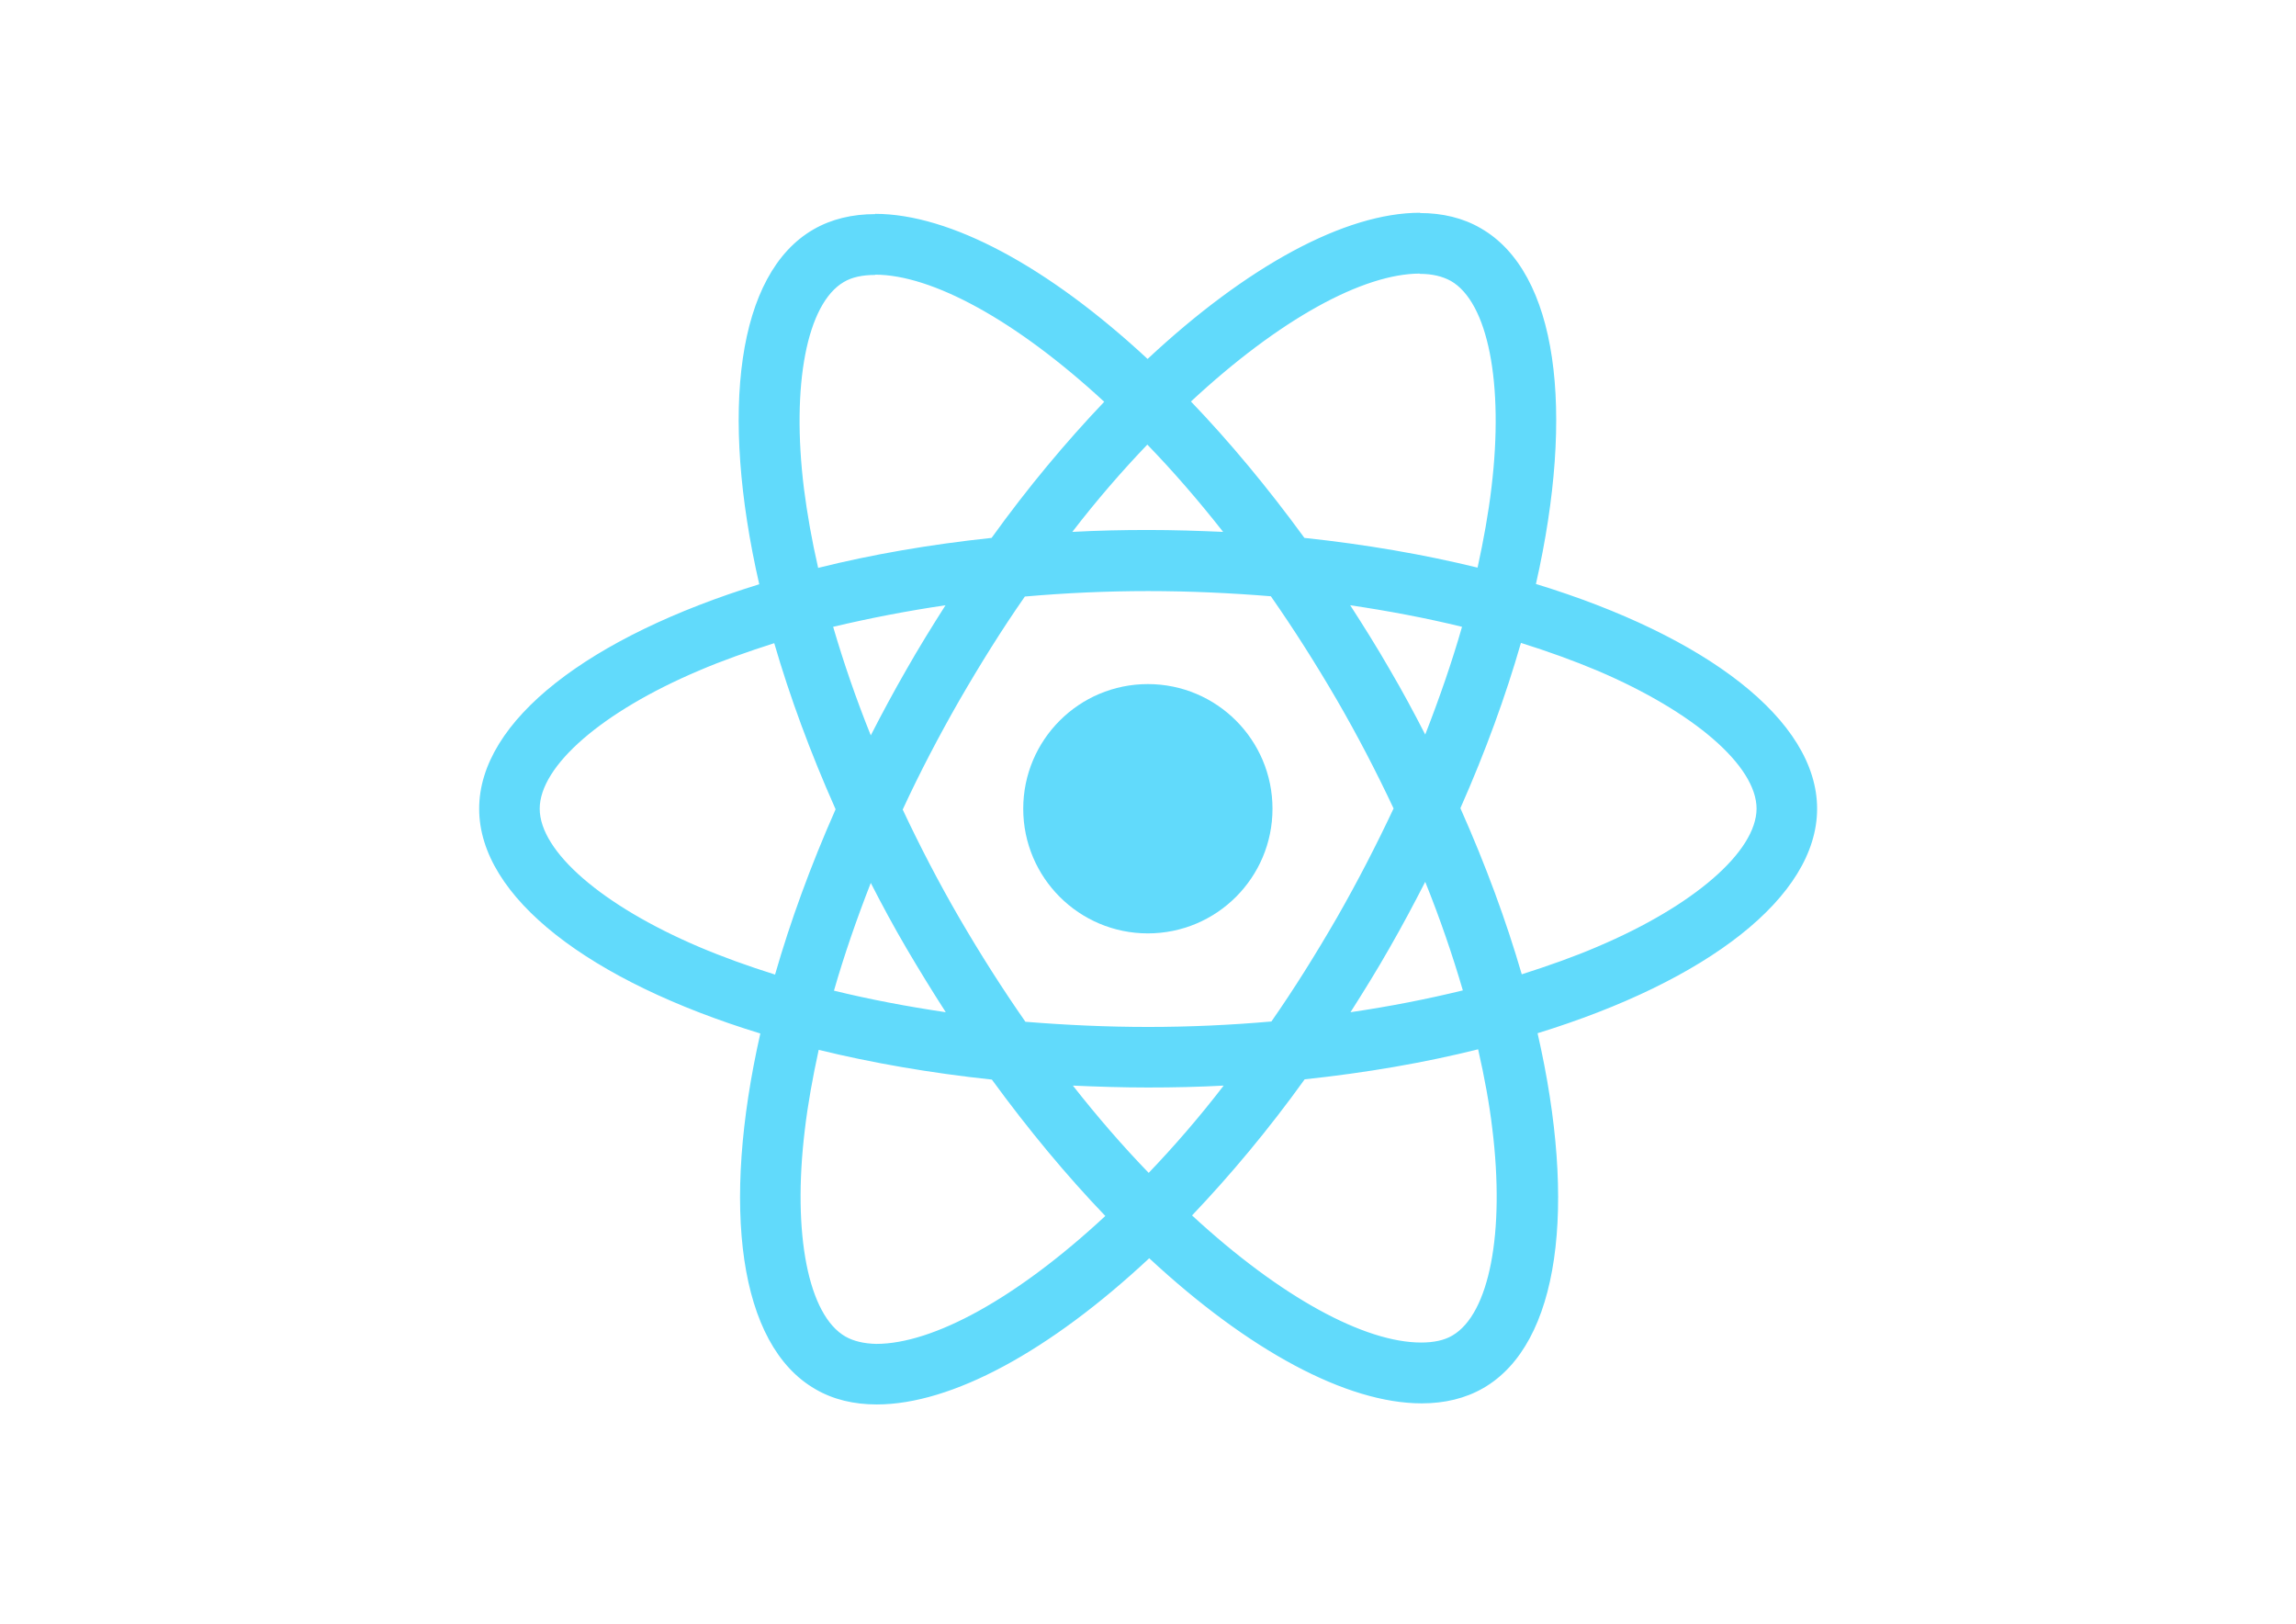
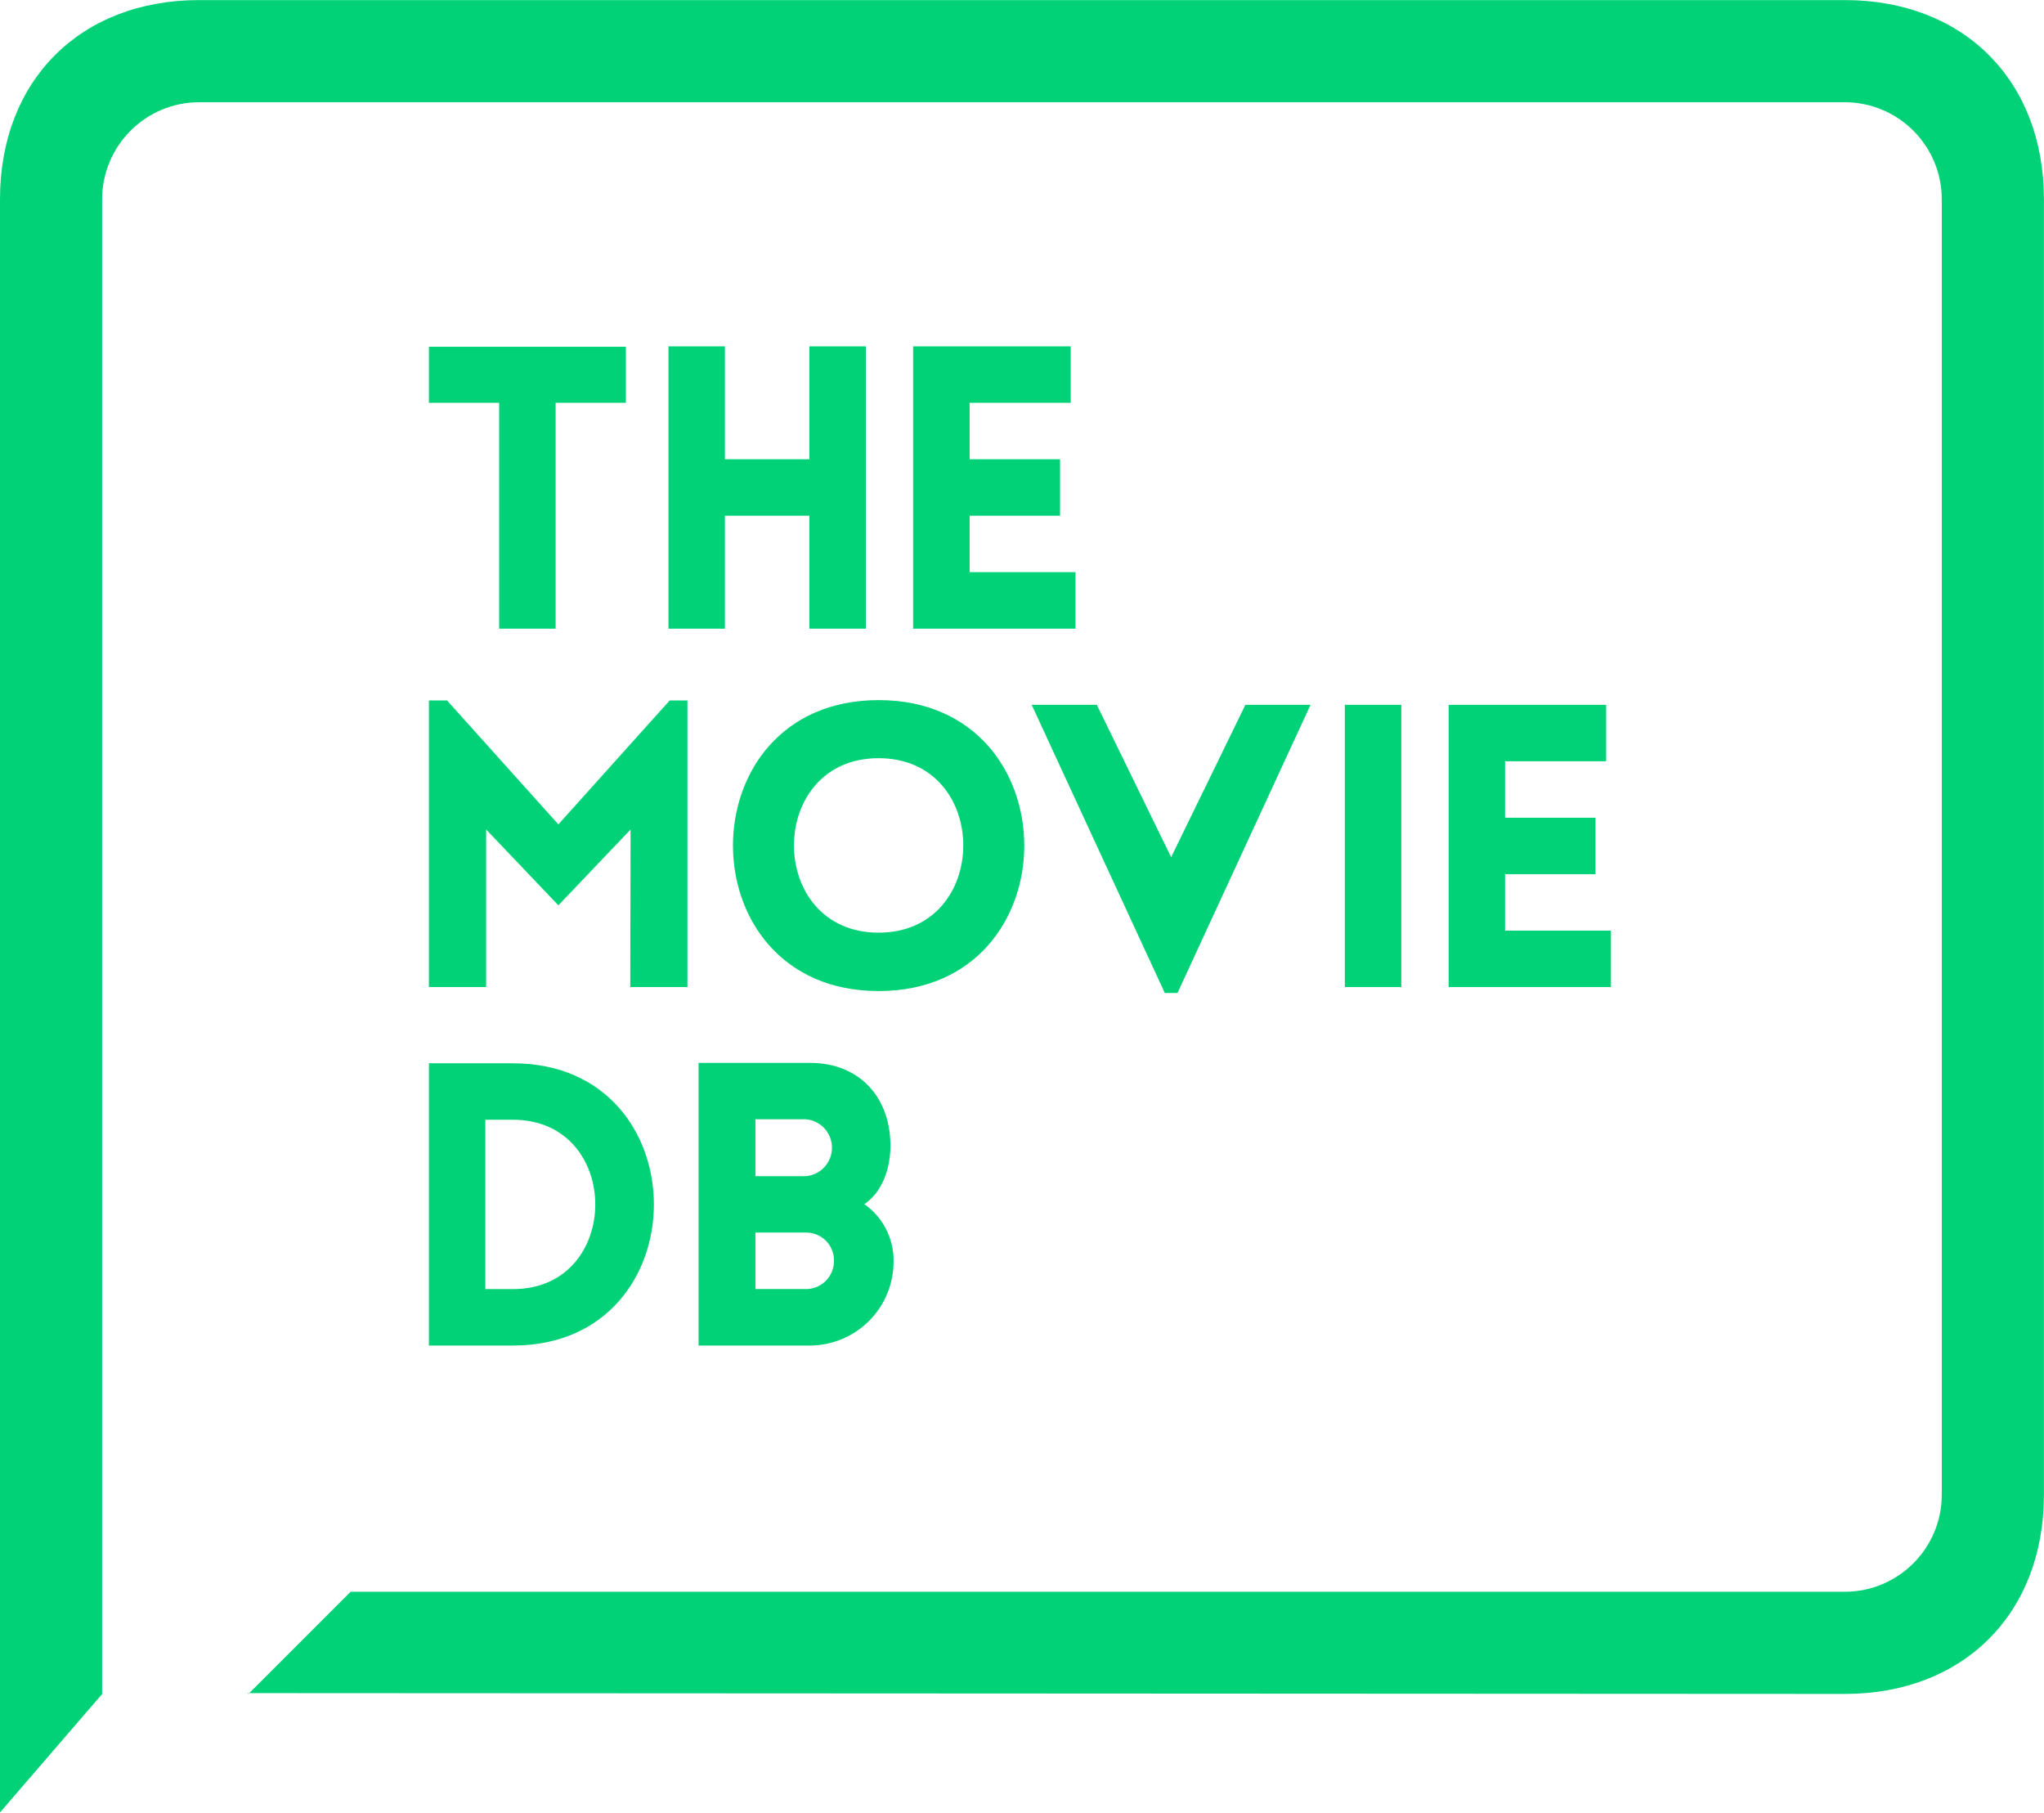
- <svg xmlns="http://www.w3.org/2000/svg" viewBox="0 0 841.9 595.3">
-   <g fill="#61DAFB">
-     <path d="M666.3 296.5c0-32.5-40.7-63.3-103.1-82.4 14.4-63.6 8-114.2-20.2-130.4-6.5-3.8-14.1-5.6-22.4-5.6v22.3c4.6 0 8.3.9 11.4 2.6 13.6 7.8 19.5 37.5 14.9 75.7-1.1 9.4-2.9 19.3-5.1 29.4-19.6-4.8-41-8.5-63.5-10.9-13.5-18.5-27.5-35.3-41.6-50 32.6-30.3 63.2-46.9 84-46.9V78c-27.5 0-63.5 19.6-99.9 53.6-36.4-33.8-72.4-53.2-99.9-53.2v22.3c20.7 0 51.4 16.5 84 46.6-14 14.7-28 31.4-41.3 49.9-22.6 2.4-44 6.1-63.6 11-2.3-10-4-19.7-5.2-29-4.7-38.2 1.1-67.9 14.6-75.8 3-1.8 6.9-2.6 11.5-2.6V78.5c-8.4 0-16 1.8-22.6 5.6-28.1 16.2-34.4 66.7-19.9 130.1-62.2 19.2-102.7 49.9-102.7 82.3 0 32.5 40.7 63.3 103.1 82.4-14.4 63.6-8 114.2 20.2 130.4 6.5 3.8 14.1 5.6 22.5 5.6 27.5 0 63.5-19.6 99.9-53.6 36.4 33.8 72.4 53.2 99.9 53.2 8.4 0 16-1.8 22.6-5.6 28.1-16.2 34.4-66.7 19.9-130.1 62-19.1 102.5-49.9 102.5-82.3zm-130.2-66.7c-3.7 12.9-8.3 26.2-13.5 39.5-4.1-8-8.4-16-13.1-24-4.6-8-9.5-15.8-14.4-23.4 14.2 2.1 27.9 4.7 41 7.9zm-45.8 106.5c-7.8 13.5-15.8 26.3-24.1 38.2-14.9 1.3-30 2-45.2 2-15.1 0-30.2-.7-45-1.9-8.3-11.9-16.4-24.6-24.2-38-7.6-13.1-14.5-26.4-20.8-39.8 6.2-13.4 13.2-26.8 20.7-39.9 7.8-13.5 15.8-26.3 24.1-38.2 14.9-1.3 30-2 45.2-2 15.1 0 30.2.7 45 1.9 8.3 11.9 16.4 24.6 24.2 38 7.6 13.1 14.5 26.4 20.8 39.8-6.3 13.4-13.2 26.8-20.7 39.9zm32.3-13c5.4 13.4 10 26.8 13.8 39.8-13.1 3.2-26.9 5.9-41.2 8 4.9-7.7 9.8-15.6 14.4-23.7 4.6-8 8.9-16.1 13-24.1zM421.2 430c-9.3-9.6-18.6-20.3-27.8-32 9 .4 18.2.7 27.5.7 9.4 0 18.7-.2 27.8-.7-9 11.7-18.3 22.4-27.5 32zm-74.4-58.9c-14.2-2.1-27.9-4.7-41-7.9 3.7-12.9 8.3-26.2 13.5-39.5 4.1 8 8.4 16 13.1 24 4.7 8 9.5 15.8 14.4 23.4zM420.7 163c9.3 9.6 18.6 20.3 27.8 32-9-.4-18.2-.7-27.5-.7-9.4 0-18.7.2-27.8.7 9-11.7 18.3-22.4 27.5-32zm-74 58.9c-4.9 7.7-9.8 15.6-14.4 23.7-4.6 8-8.9 16-13 24-5.4-13.4-10-26.8-13.8-39.8 13.1-3.1 26.9-5.8 41.2-7.9zm-90.5 125.2c-35.4-15.1-58.3-34.9-58.3-50.6 0-15.7 22.9-35.6 58.3-50.6 8.6-3.7 18-7 27.7-10.1 5.7 19.6 13.2 40 22.5 60.9-9.2 20.8-16.6 41.1-22.2 60.6-9.9-3.1-19.3-6.5-28-10.2zM310 490c-13.6-7.8-19.5-37.5-14.9-75.7 1.1-9.4 2.9-19.3 5.1-29.4 19.6 4.8 41 8.5 63.5 10.9 13.5 18.5 27.5 35.3 41.6 50-32.6 30.3-63.2 46.9-84 46.9-4.5-.1-8.3-1-11.3-2.7zm237.2-76.2c4.7 38.2-1.1 67.9-14.6 75.8-3 1.8-6.9 2.6-11.5 2.6-20.7 0-51.4-16.5-84-46.6 14-14.7 28-31.4 41.3-49.9 22.6-2.4 44-6.1 63.6-11 2.3 10.1 4.1 19.8 5.2 29.1zm38.5-66.7c-8.6 3.7-18 7-27.7 10.1-5.7-19.6-13.2-40-22.5-60.9 9.2-20.8 16.6-41.1 22.2-60.6 9.9 3.1 19.3 6.5 28.1 10.2 35.4 15.1 58.3 34.9 58.3 50.6-.1 15.7-23 35.6-58.4 50.6zM320.8 78.4z" />
-     <circle cx="420.9" cy="296.5" r="45.7" />
-     <path d="M520.5 78.1z" />
-   </g>
+ <svg xmlns="http://www.w3.org/2000/svg" width="65px" id="Layer_1" data-name="Layer 1" viewBox="0 0 251.34 222.81">
+   <defs>
+     <style>.cls-1{fill:#01d277;}</style>
+   </defs>
+   <path class="cls-1" d="M2944.56,2236.34c14.6,0,24.48-9.88,24.48-24.48V2052.58c0-14.6-9.88-24.48-24.48-24.48H2742.19c-14.6,0-24.48,9.88-24.48,24.48v198.33l12.56-14.56h0V2052.58a11.94,11.94,0,0,1,11.92-11.92h202.37a11.94,11.94,0,0,1,11.92,11.92v159.28a11.94,11.94,0,0,1-11.92,11.92H2760.82l-12.56,12.56-0.08-.1" transform="translate(-2717.71 -2028.09)" />
+   <polygon class="cls-1" points="61.38 77.29 68.32 77.29 68.32 49.52 76.96 49.52 76.96 42.63 52.74 42.63 52.74 49.52 61.38 49.52 61.38 77.29" />
+   <polygon class="cls-1" points="99.53 77.29 106.47 77.29 106.47 42.58 99.53 42.58 99.53 56.46 89.14 56.46 89.14 42.58 82.2 42.58 82.2 77.29 89.14 77.29 89.14 63.4 99.53 63.4 99.53 77.29" />
+   <polygon class="cls-1" points="132.25 70.34 119.23 70.34 119.23 63.4 130.35 63.4 130.35 56.46 119.23 56.46 119.23 49.52 131.66 49.52 131.66 42.58 112.28 42.58 112.28 77.29 132.25 77.29 132.25 70.34" />
+   <polygon class="cls-1" points="68.66 101.35 54.97 86.11 52.74 86.11 52.74 121.35 59.78 121.35 59.78 101.98 68.66 111.3 77.54 101.98 77.5 121.35 84.53 121.35 84.53 86.11 82.35 86.11 68.66 101.35" />
+   <path class="cls-1" d="M2825.75,2114.16c-23.88,0-23.88,35.77,0,35.77S2849.63,2114.16,2825.75,2114.16Zm0,28.59c-13.88,0-13.88-21.45,0-21.45S2839.63,2142.75,2825.75,2142.75Z" transform="translate(-2717.71 -2028.09)" />
+   <rect class="cls-1" x="165.37" y="86.65" width="6.94" height="34.7" />
+   <polygon class="cls-1" points="185.07 114.41 185.07 107.47 196.19 107.47 196.19 100.53 185.07 100.53 185.07 93.59 197.5 93.59 197.5 86.65 178.13 86.65 178.13 121.35 198.09 121.35 198.09 114.41 185.07 114.41" />
+   <path class="cls-1" d="M2780.79,2158.81h-10.34v34.7h10.34C2803.89,2193.51,2803.89,2158.81,2780.79,2158.81Zm0,27.76h-3.4v-20.82h3.4C2794.28,2165.75,2794.28,2186.57,2780.79,2186.57Z" transform="translate(-2717.71 -2028.09)" />
+   <path class="cls-1" d="M2824,2176.13c2.18-1.5,3.11-4.22,3.2-6.84,0.15-6.12-3.69-10.53-9.85-10.53h-13.74v34.75h13.74a10.32,10.32,0,0,0,10.24-10.44A8.43,8.43,0,0,0,2824,2176.13Zm-13.4-10.44h6.17a3.51,3.51,0,0,1,0,7h-6.17v-7Zm6.17,20.87h-6.17v-6.94h6.17a3.41,3.41,0,0,1,3.49,3.45A3.45,3.45,0,0,1,2816.77,2186.57Z" transform="translate(-2717.71 -2028.09)" />
+   <polygon class="cls-1" points="144.01 105.38 134.87 86.65 126.86 86.65 143.23 122.08 144.79 122.08 161.15 86.65 153.14 86.65 144.01 105.38" />
</svg>
